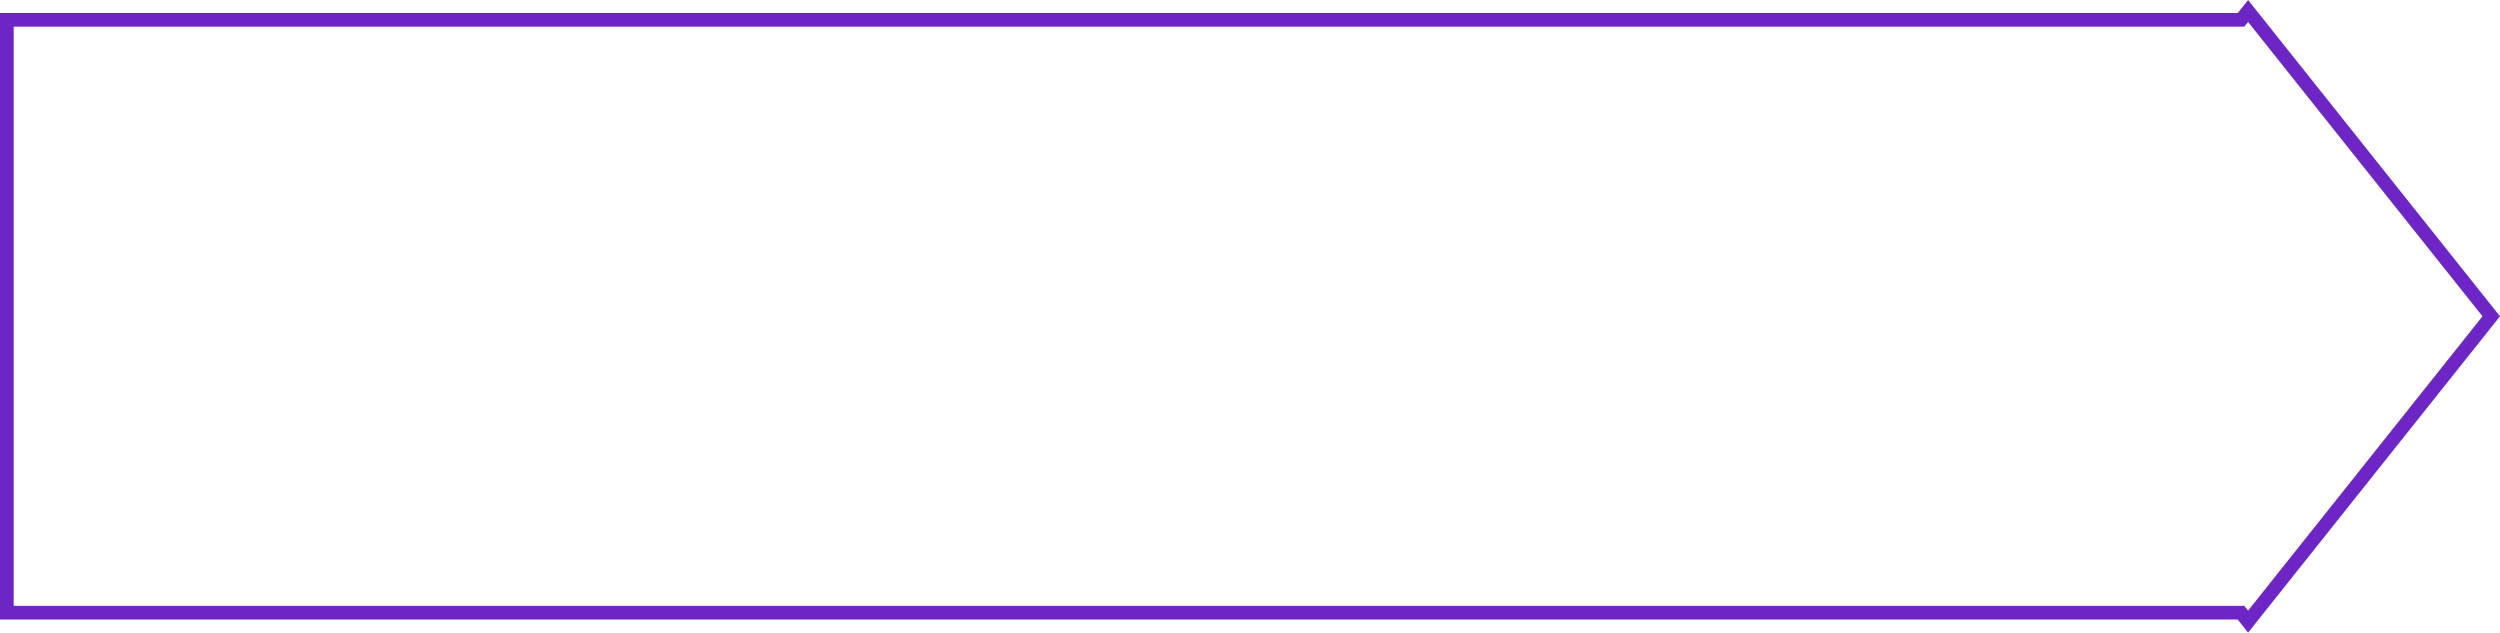
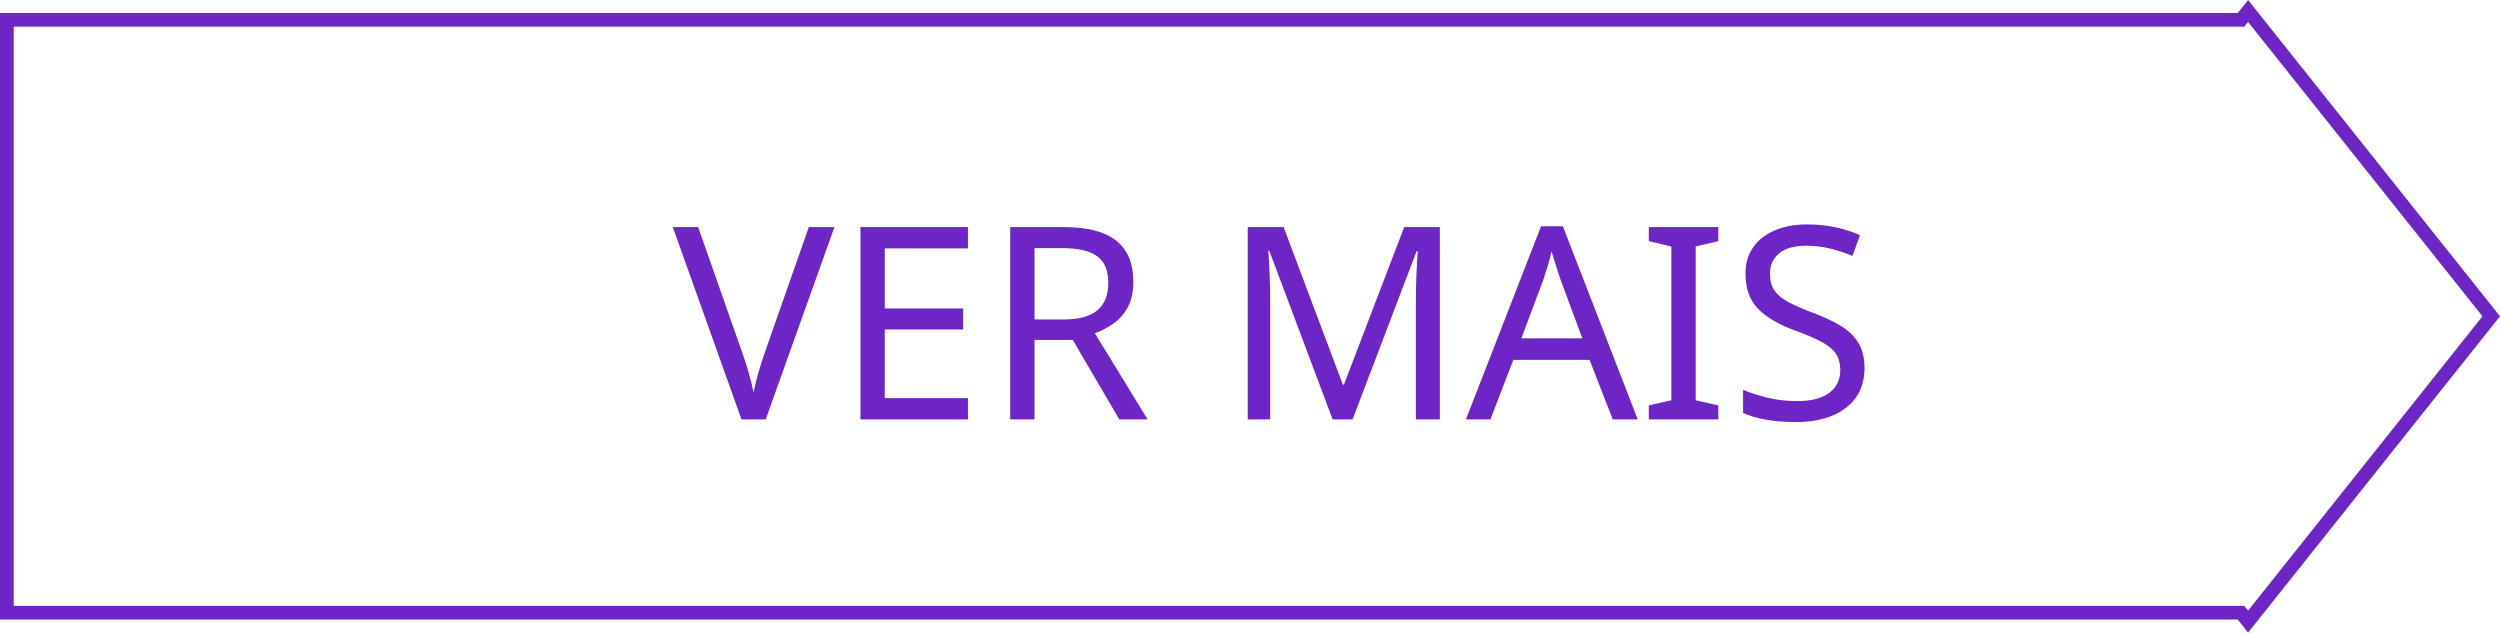
<svg xmlns="http://www.w3.org/2000/svg" viewBox="0 0 456.53 115.51">
  <defs>
-     <style>.cls-1{fill:none;stroke:#6d25c5;stroke-miterlimit:10;stroke-width:2.5px;}</style>
+     <style>.cls-1{fill:none;stroke:#6d25c5;stroke-miterlimit:10;stroke-width:2.5px;}.cls-2{font-size:49.18px;fill:#6d25c5;font-family:HelveticaNeueLTStd-HvCn, Helvetica Neue LT Std;}</style>
  </defs>
  <g id="Camada_2" data-name="Camada 2">
    <g id="HOME">
      <polygon class="cls-1" points="454.93 57.76 410.53 2.01 409.24 3.62 1.25 3.62 1.25 111.89 409.24 111.89 410.53 113.51 454.93 57.76" />
+       <text class="cls-2" transform="translate(122.86 76.59)">VER MAIS</text>
    </g>
  </g>
</svg>
